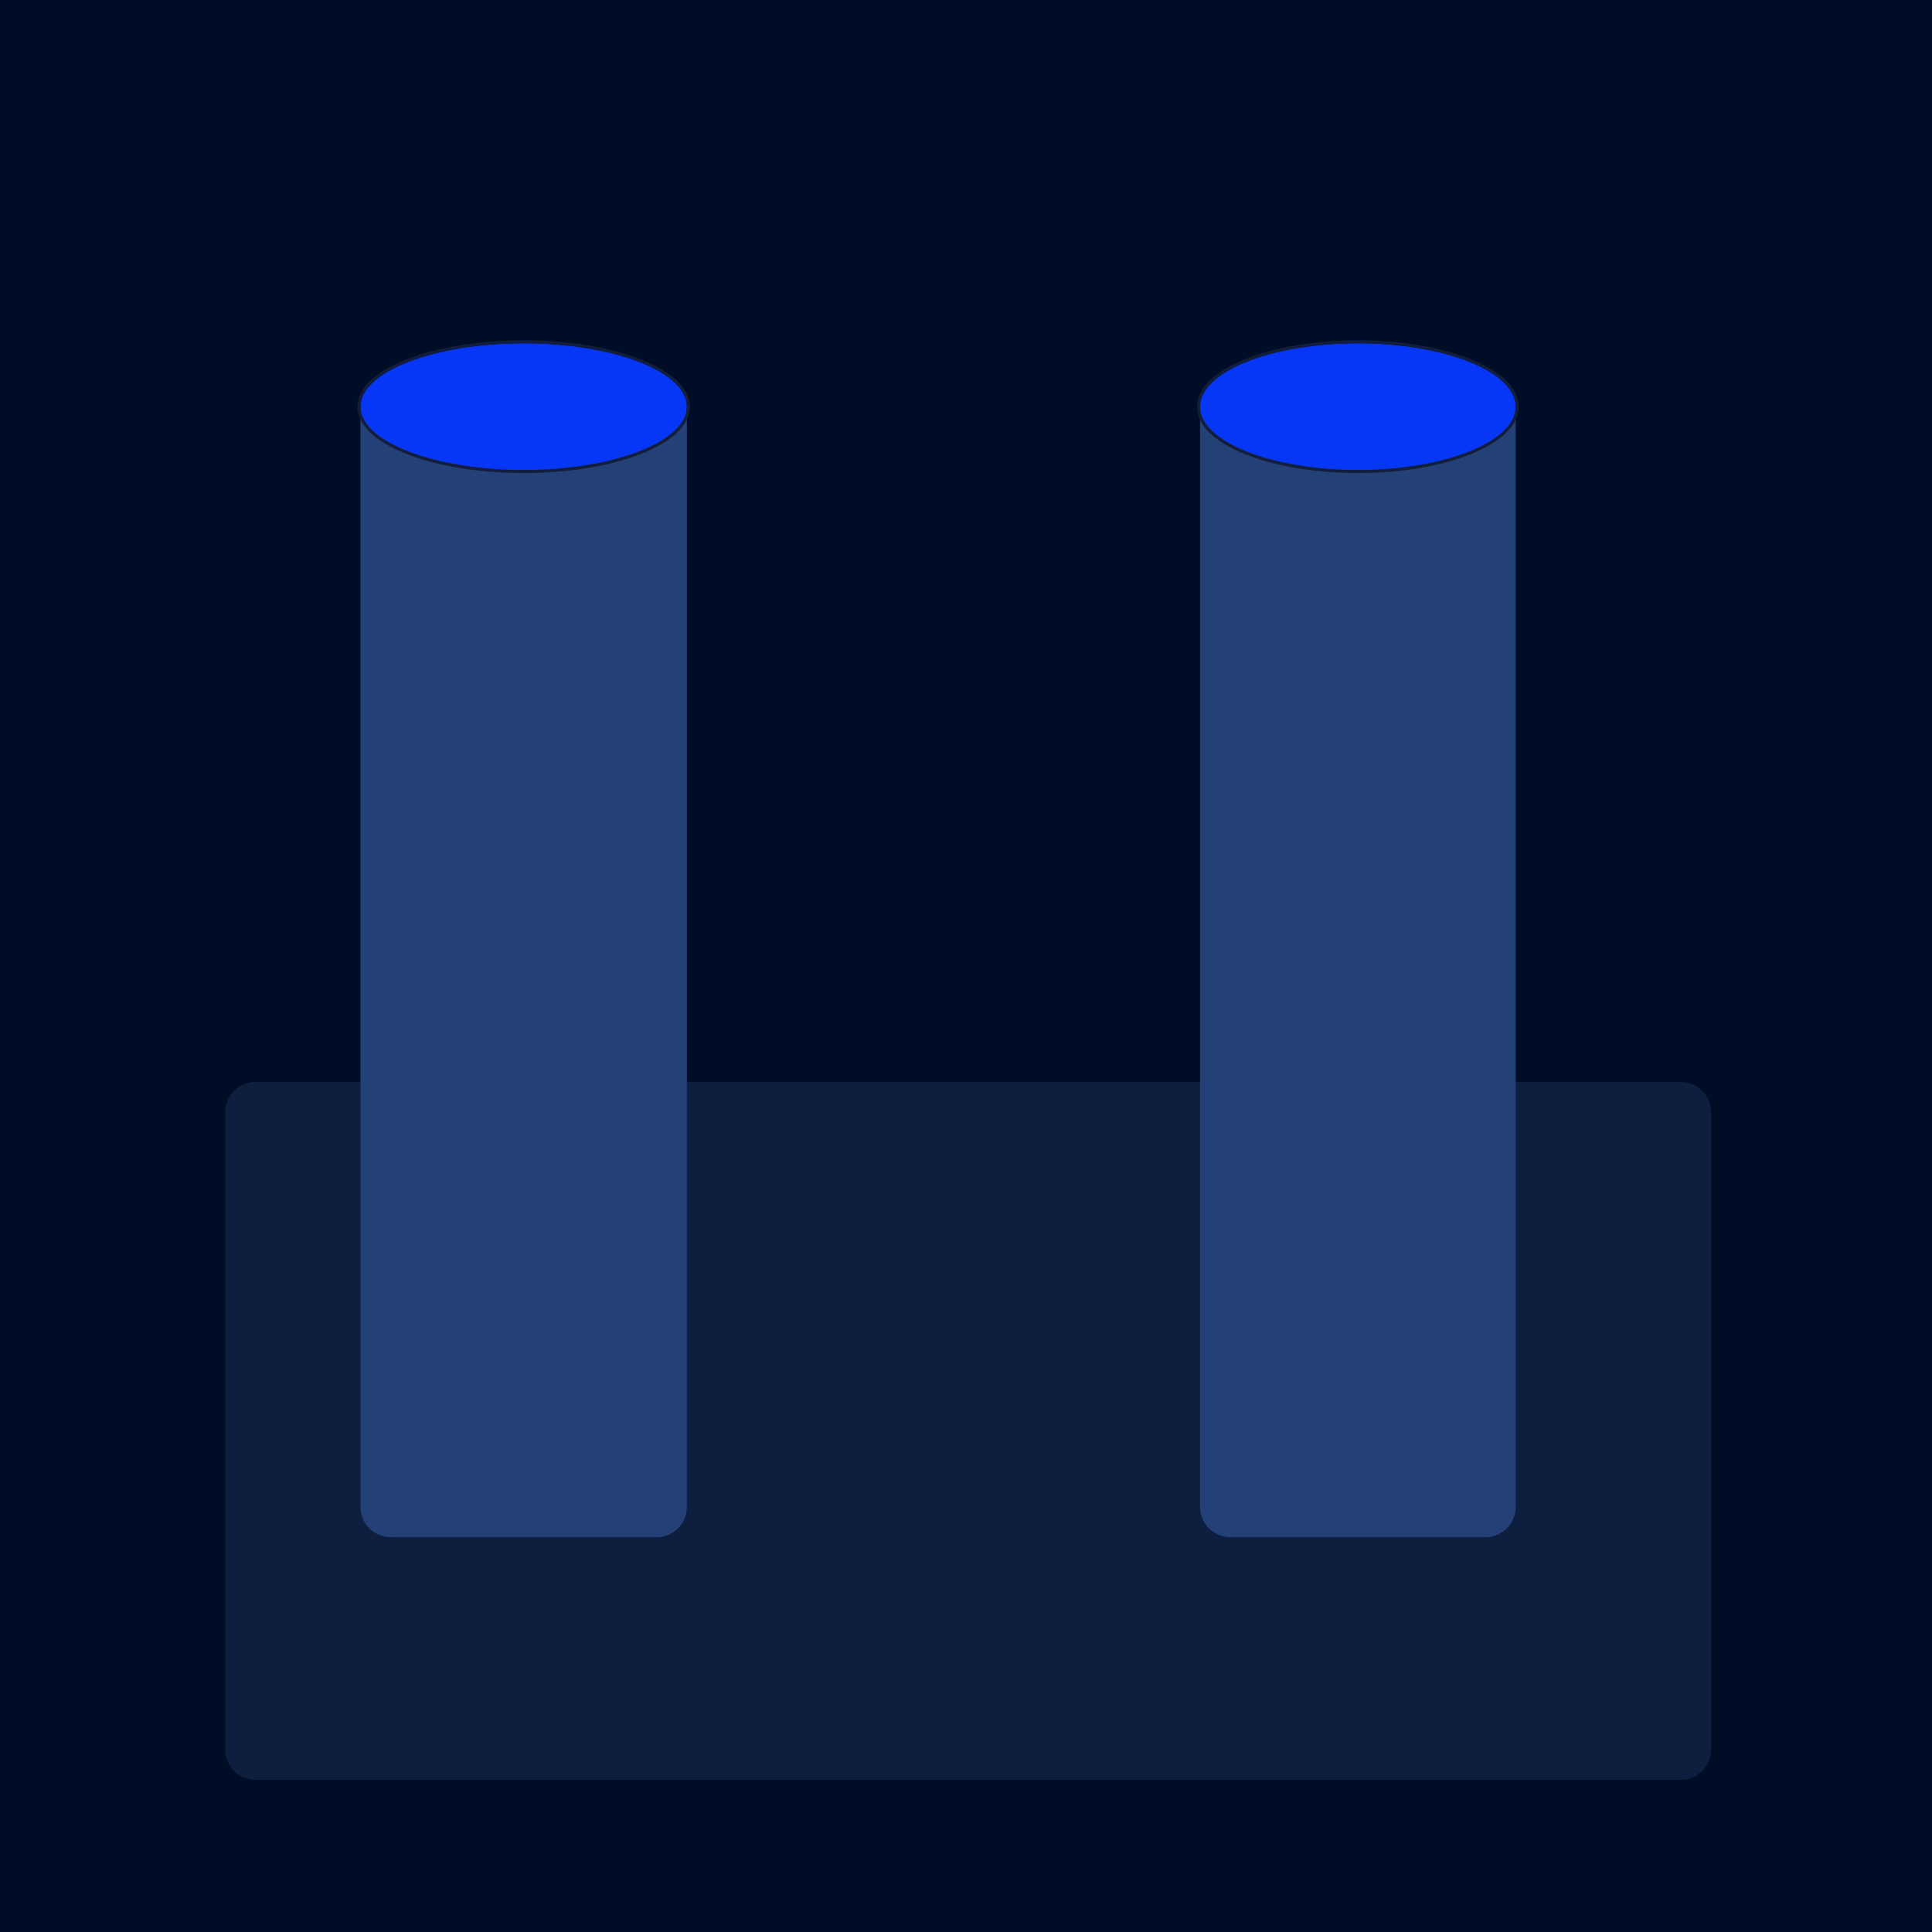
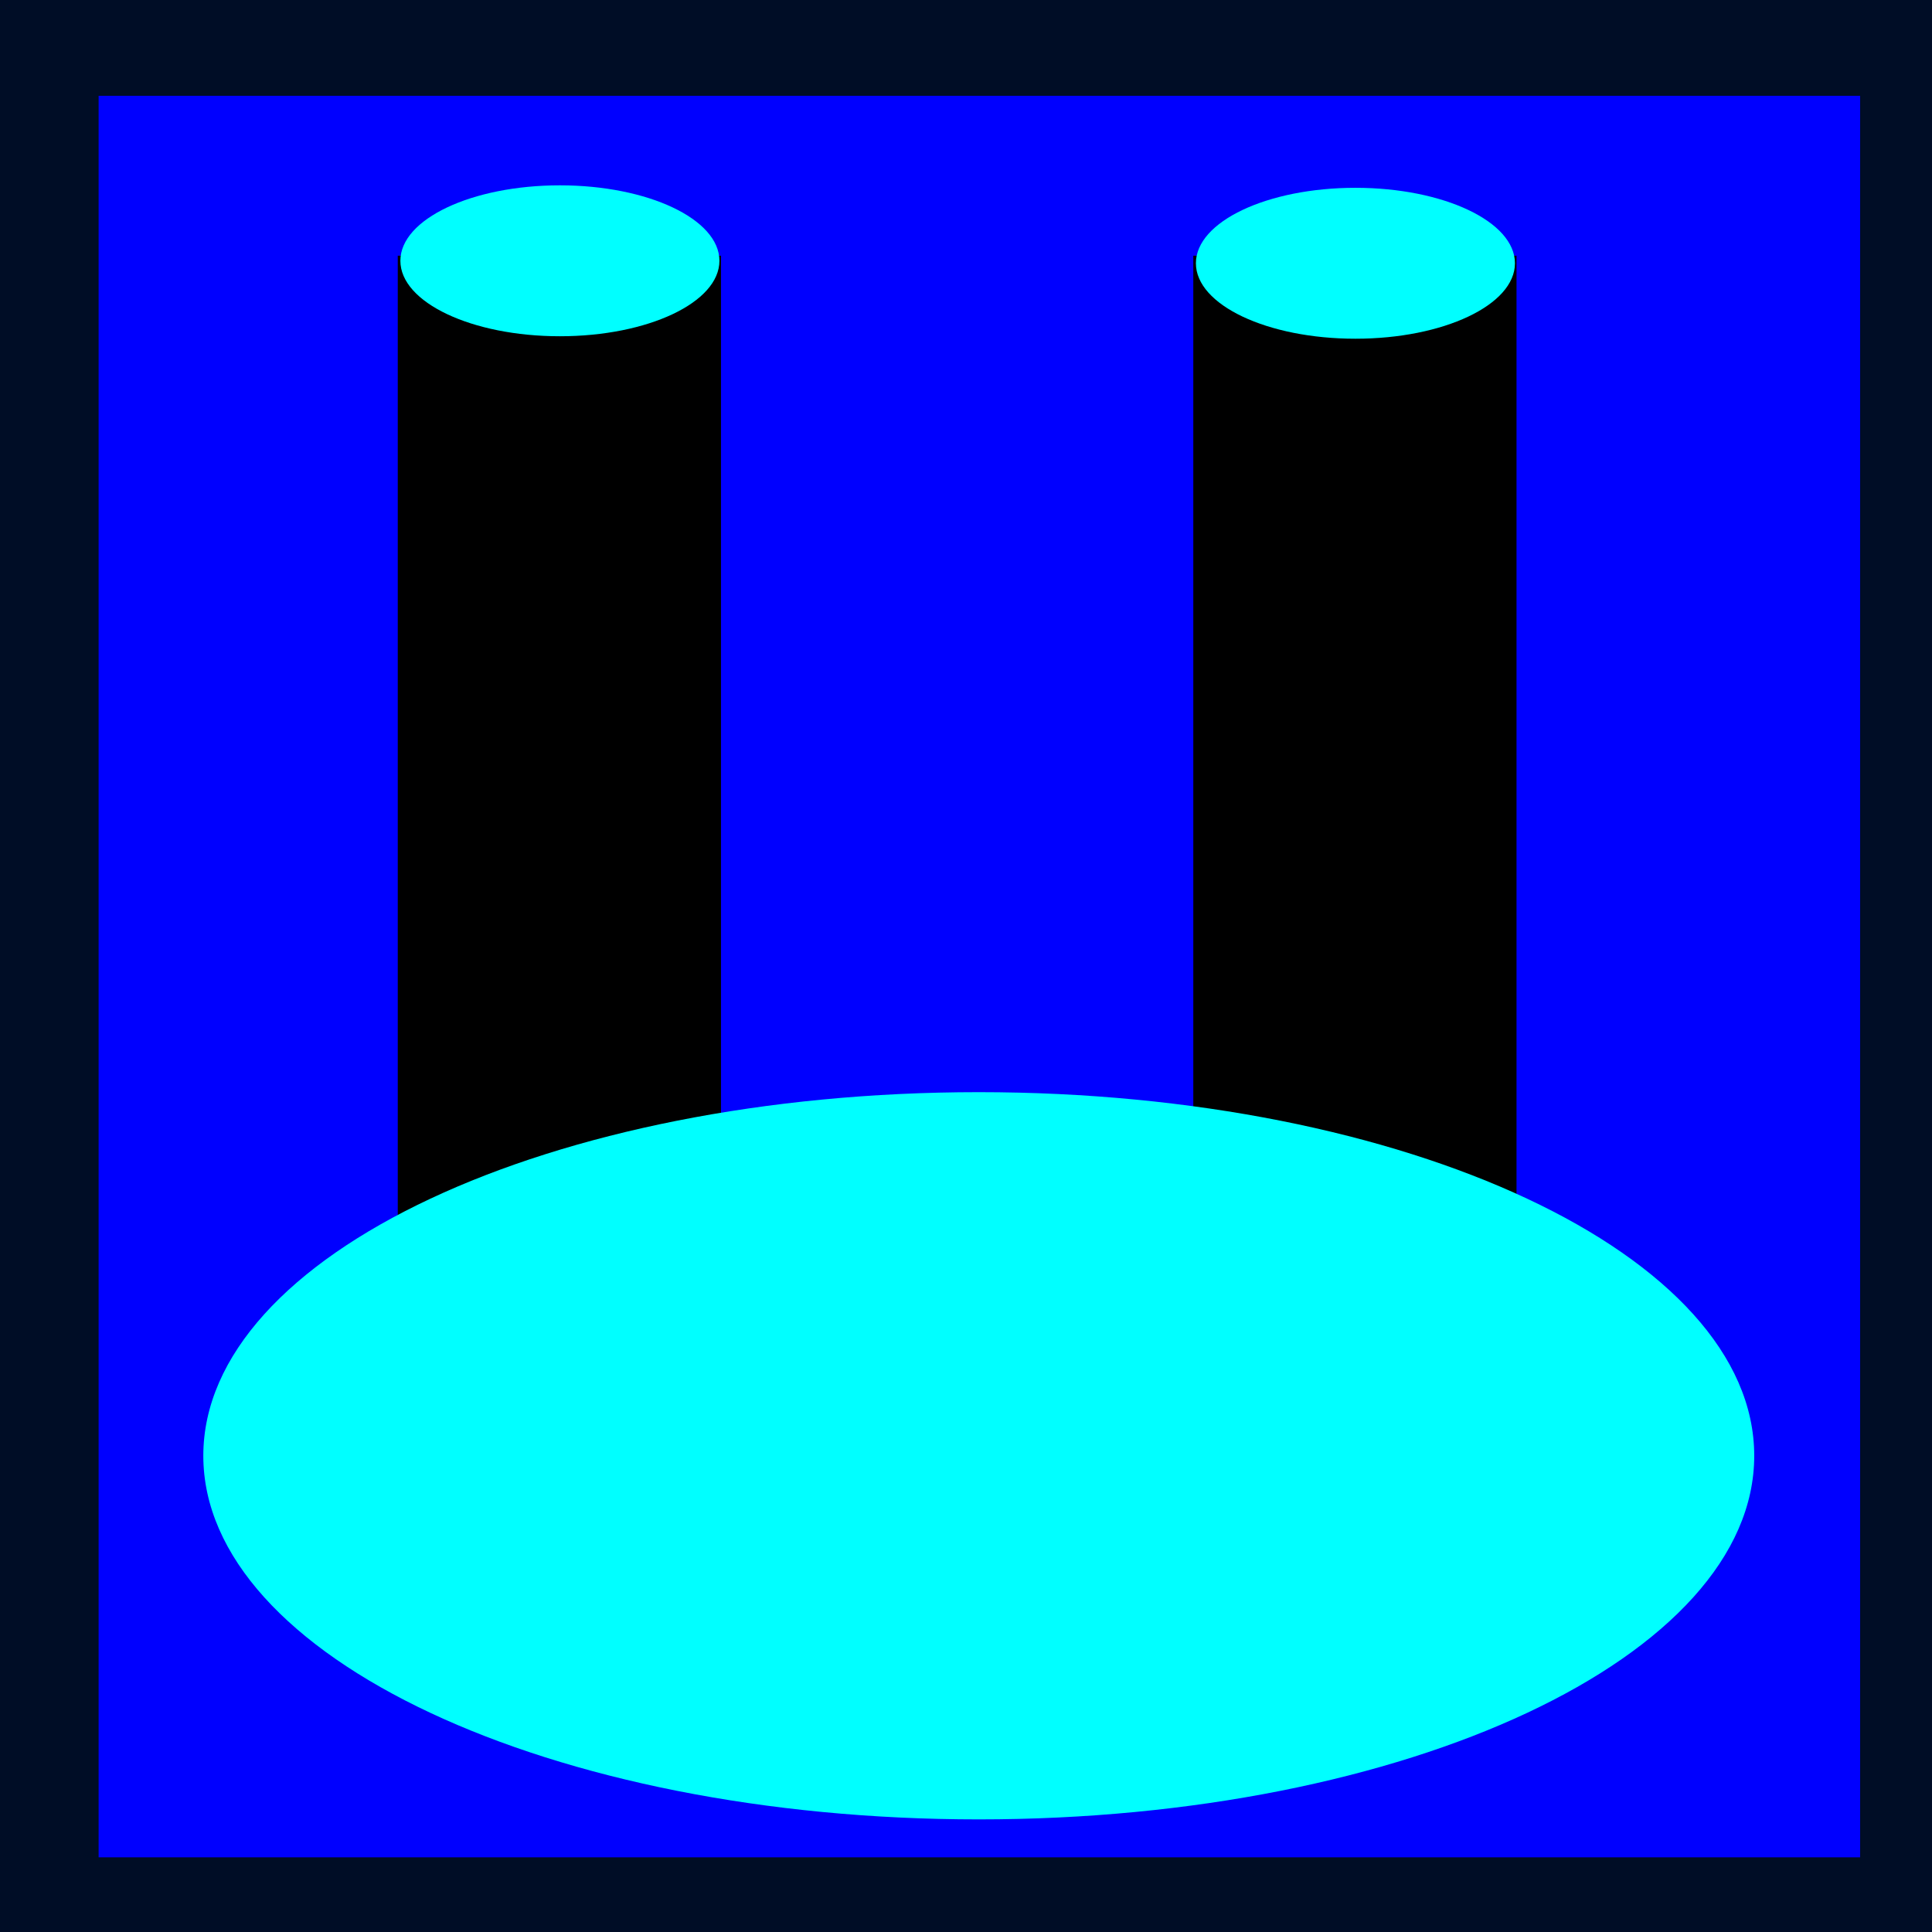
- <svg xmlns="http://www.w3.org/2000/svg" xmlns:xlink="http://www.w3.org/1999/xlink" version="1.1" preserveAspectRatio="xMidYMid meet" viewBox="0 0 640 640" width="680" height="680">
-   <defs>
+ <svg xmlns="http://www.w3.org/2000/svg" xmlns:xlink="http://www.w3.org/1999/xlink" version="1.1" preserveAspectRatio="xMidYMid meet" viewBox="0 0 640 640" width="680" height="680" id="svg56">
+   <defs id="defs18">
    <path d="M-17.15 -9.33L664.27 -9.33L664.27 649.33L-17.15 649.33L-17.15 -9.33Z" id="b104BJJvCf" />
    <path d="M556.82 358.41C562.34 358.41 566.82 362.89 566.82 368.41C566.82 412.64 566.82 535.35 566.82 579.58C566.82 585.1 562.34 589.58 556.82 589.58C460.38 589.58 181.05 589.58 84.6 589.58C79.08 589.58 74.6 585.1 74.6 579.58C74.6 535.35 74.6 412.64 74.6 368.41C74.6 362.89 79.08 358.41 84.6 358.41C181.05 358.41 460.38 358.41 556.82 358.41Z" id="k1heXi89yy" />
    <path d="M217.53 127.95C223.05 127.95 227.53 132.43 227.53 137.95C227.53 212.2 227.53 424.95 227.53 499.21C227.53 504.73 223.05 509.21 217.53 509.21C197.91 509.21 149.04 509.21 129.41 509.21C123.89 509.21 119.41 504.73 119.41 499.21C119.41 424.95 119.41 212.2 119.41 137.95C119.41 132.43 123.89 127.95 129.41 127.95C149.04 127.95 197.91 127.95 217.53 127.95Z" id="e2iU93TgbG" />
    <path d="M227.53 134.71C227.53 146.29 203.31 155.69 173.47 155.69C143.64 155.69 119.41 146.29 119.41 134.71C119.41 123.13 143.64 113.72 173.47 113.72C203.31 113.72 227.53 123.13 227.53 134.71Z" id="b1I8YlPZq0" />
    <mask id="maska5bwQdAqgQ" x="117.41" y="111.72" width="112.12" height="45.97" maskUnits="userSpaceOnUse">
-       <rect x="117.41" y="111.72" width="112.12" height="45.97" fill="white" />
-       <use xlink:href="#b1I8YlPZq0" opacity="1" fill="black" />
+       <rect x="117.41" y="111.72" width="112.12" height="45.97" fill="white" id="rect6" />
+       <use xlink:href="#b1I8YlPZq0" opacity="1" fill="black" id="use8" />
    </mask>
    <path d="M492.09 127.95C497.61 127.95 502.09 132.43 502.09 137.95C502.09 212.2 502.09 424.95 502.09 499.21C502.09 504.73 497.61 509.21 492.09 509.21C473.18 509.21 426.44 509.21 407.53 509.21C402.01 509.21 397.53 504.73 397.53 499.21C397.53 424.95 397.53 212.2 397.53 137.95C397.53 132.43 402.01 127.95 407.53 127.95C426.44 127.95 473.18 127.95 492.09 127.95Z" id="d1g9Jy4sgY" />
    <path d="M502.09 134.71C502.09 146.29 478.67 155.69 449.81 155.69C420.96 155.69 397.53 146.29 397.53 134.71C397.53 123.13 420.96 113.72 449.81 113.72C478.67 113.72 502.09 123.13 502.09 134.71Z" id="agmG6rvAT" />
    <mask id="maskbUNNCqXFH" x="395.53" y="111.72" width="108.56" height="45.97" maskUnits="userSpaceOnUse">
-       <rect x="395.53" y="111.72" width="108.56" height="45.97" fill="white" />
-       <use xlink:href="#agmG6rvAT" opacity="1" fill="black" />
+       <rect x="395.53" y="111.72" width="108.56" height="45.97" fill="white" id="rect13" />
+       <use xlink:href="#agmG6rvAT" opacity="1" fill="black" id="use15" />
    </mask>
  </defs>
-   <g>
-     <g>
-       <g>
-         <use xlink:href="#b104BJJvCf" opacity="1" fill="#000d26" fill-opacity="1" />
+   <g id="g54">
+     <g id="g52">
+       <g id="g22">
+         <use xlink:href="#b104BJJvCf" opacity="1" fill="#000d26" fill-opacity="1" id="use20" />
      </g>
-       <g>
-         <use xlink:href="#k1heXi89yy" opacity="1" fill="#0e1e3e" fill-opacity="1" />
+       <g id="g26">
+         <use xlink:href="#k1heXi89yy" opacity="1" fill="#0e1e3e" fill-opacity="1" id="use24" />
      </g>
-       <g>
-         <use xlink:href="#e2iU93TgbG" opacity="1" fill="#234077" fill-opacity="1" />
+       <g id="g30">
+         <use xlink:href="#e2iU93TgbG" opacity="1" fill="#234077" fill-opacity="1" id="use28" />
      </g>
-       <g>
-         <use xlink:href="#b1I8YlPZq0" opacity="1" fill="#0737f6" fill-opacity="1" />
-         <g mask="url(#maska5bwQdAqgQ)">
-           <use xlink:href="#b1I8YlPZq0" opacity="1" fill-opacity="0" stroke="#131d3c" stroke-width="2" stroke-opacity="1" />
+       <g id="g38">
+         <use xlink:href="#b1I8YlPZq0" opacity="1" fill="#0737f6" fill-opacity="1" id="use32" />
+         <g mask="url(#maska5bwQdAqgQ)" id="g36">
+           <use xlink:href="#b1I8YlPZq0" opacity="1" fill-opacity="0" stroke="#131d3c" stroke-width="2" stroke-opacity="1" id="use34" />
        </g>
      </g>
-       <g>
-         <use xlink:href="#d1g9Jy4sgY" opacity="1" fill="#234077" fill-opacity="1" />
+       <g id="g42">
+         <use xlink:href="#d1g9Jy4sgY" opacity="1" fill="#234077" fill-opacity="1" id="use40" />
      </g>
-       <g>
-         <use xlink:href="#agmG6rvAT" opacity="1" fill="#0737f6" fill-opacity="1" />
-         <g mask="url(#maskbUNNCqXFH)">
-           <use xlink:href="#agmG6rvAT" opacity="1" fill-opacity="0" stroke="#131d3c" stroke-width="2" stroke-opacity="1" />
+       <g id="g50">
+         <use xlink:href="#agmG6rvAT" opacity="1" fill="#0737f6" fill-opacity="1" id="use44" />
+         <g mask="url(#maskbUNNCqXFH)" id="g48">
+           <use xlink:href="#agmG6rvAT" opacity="1" fill-opacity="0" stroke="#131d3c" stroke-width="2" stroke-opacity="1" id="use46" />
        </g>
      </g>
    </g>
  </g>
+   <rect style="fill:#0000ff;fill-rule:evenodd;stroke-width:0.941" id="rect62" width="583.529" height="583.529" x="32.667" y="31.734" />
+   <rect style="fill:#000000;fill-rule:evenodd;stroke-width:0.941" id="rect68" width="107.07" height="474.042" x="131.765" y="84.706" />
+   <rect style="fill:#000000;fill-rule:evenodd;stroke-width:0.941" id="rect68-5" width="107.07" height="474.042" x="395.294" y="84.706" />
+   <ellipse style="fill:#00ffff;fill-rule:evenodd;stroke-width:0.957" id="path87" cx="324.231" cy="482.245" rx="256.881" ry="120.453" />
+   <ellipse style="fill:#00ffff;fill-opacity:1;fill-rule:evenodd;stroke-width:0.926" id="path105" ry="24.997" rx="52.844" cy="86.39" cx="185.472" />
+   <ellipse style="fill:#00ffff;fill-opacity:1;fill-rule:evenodd;stroke-width:0.926" id="path105-1" ry="24.997" rx="52.844" cy="87.21" cx="449.002" />
</svg>
